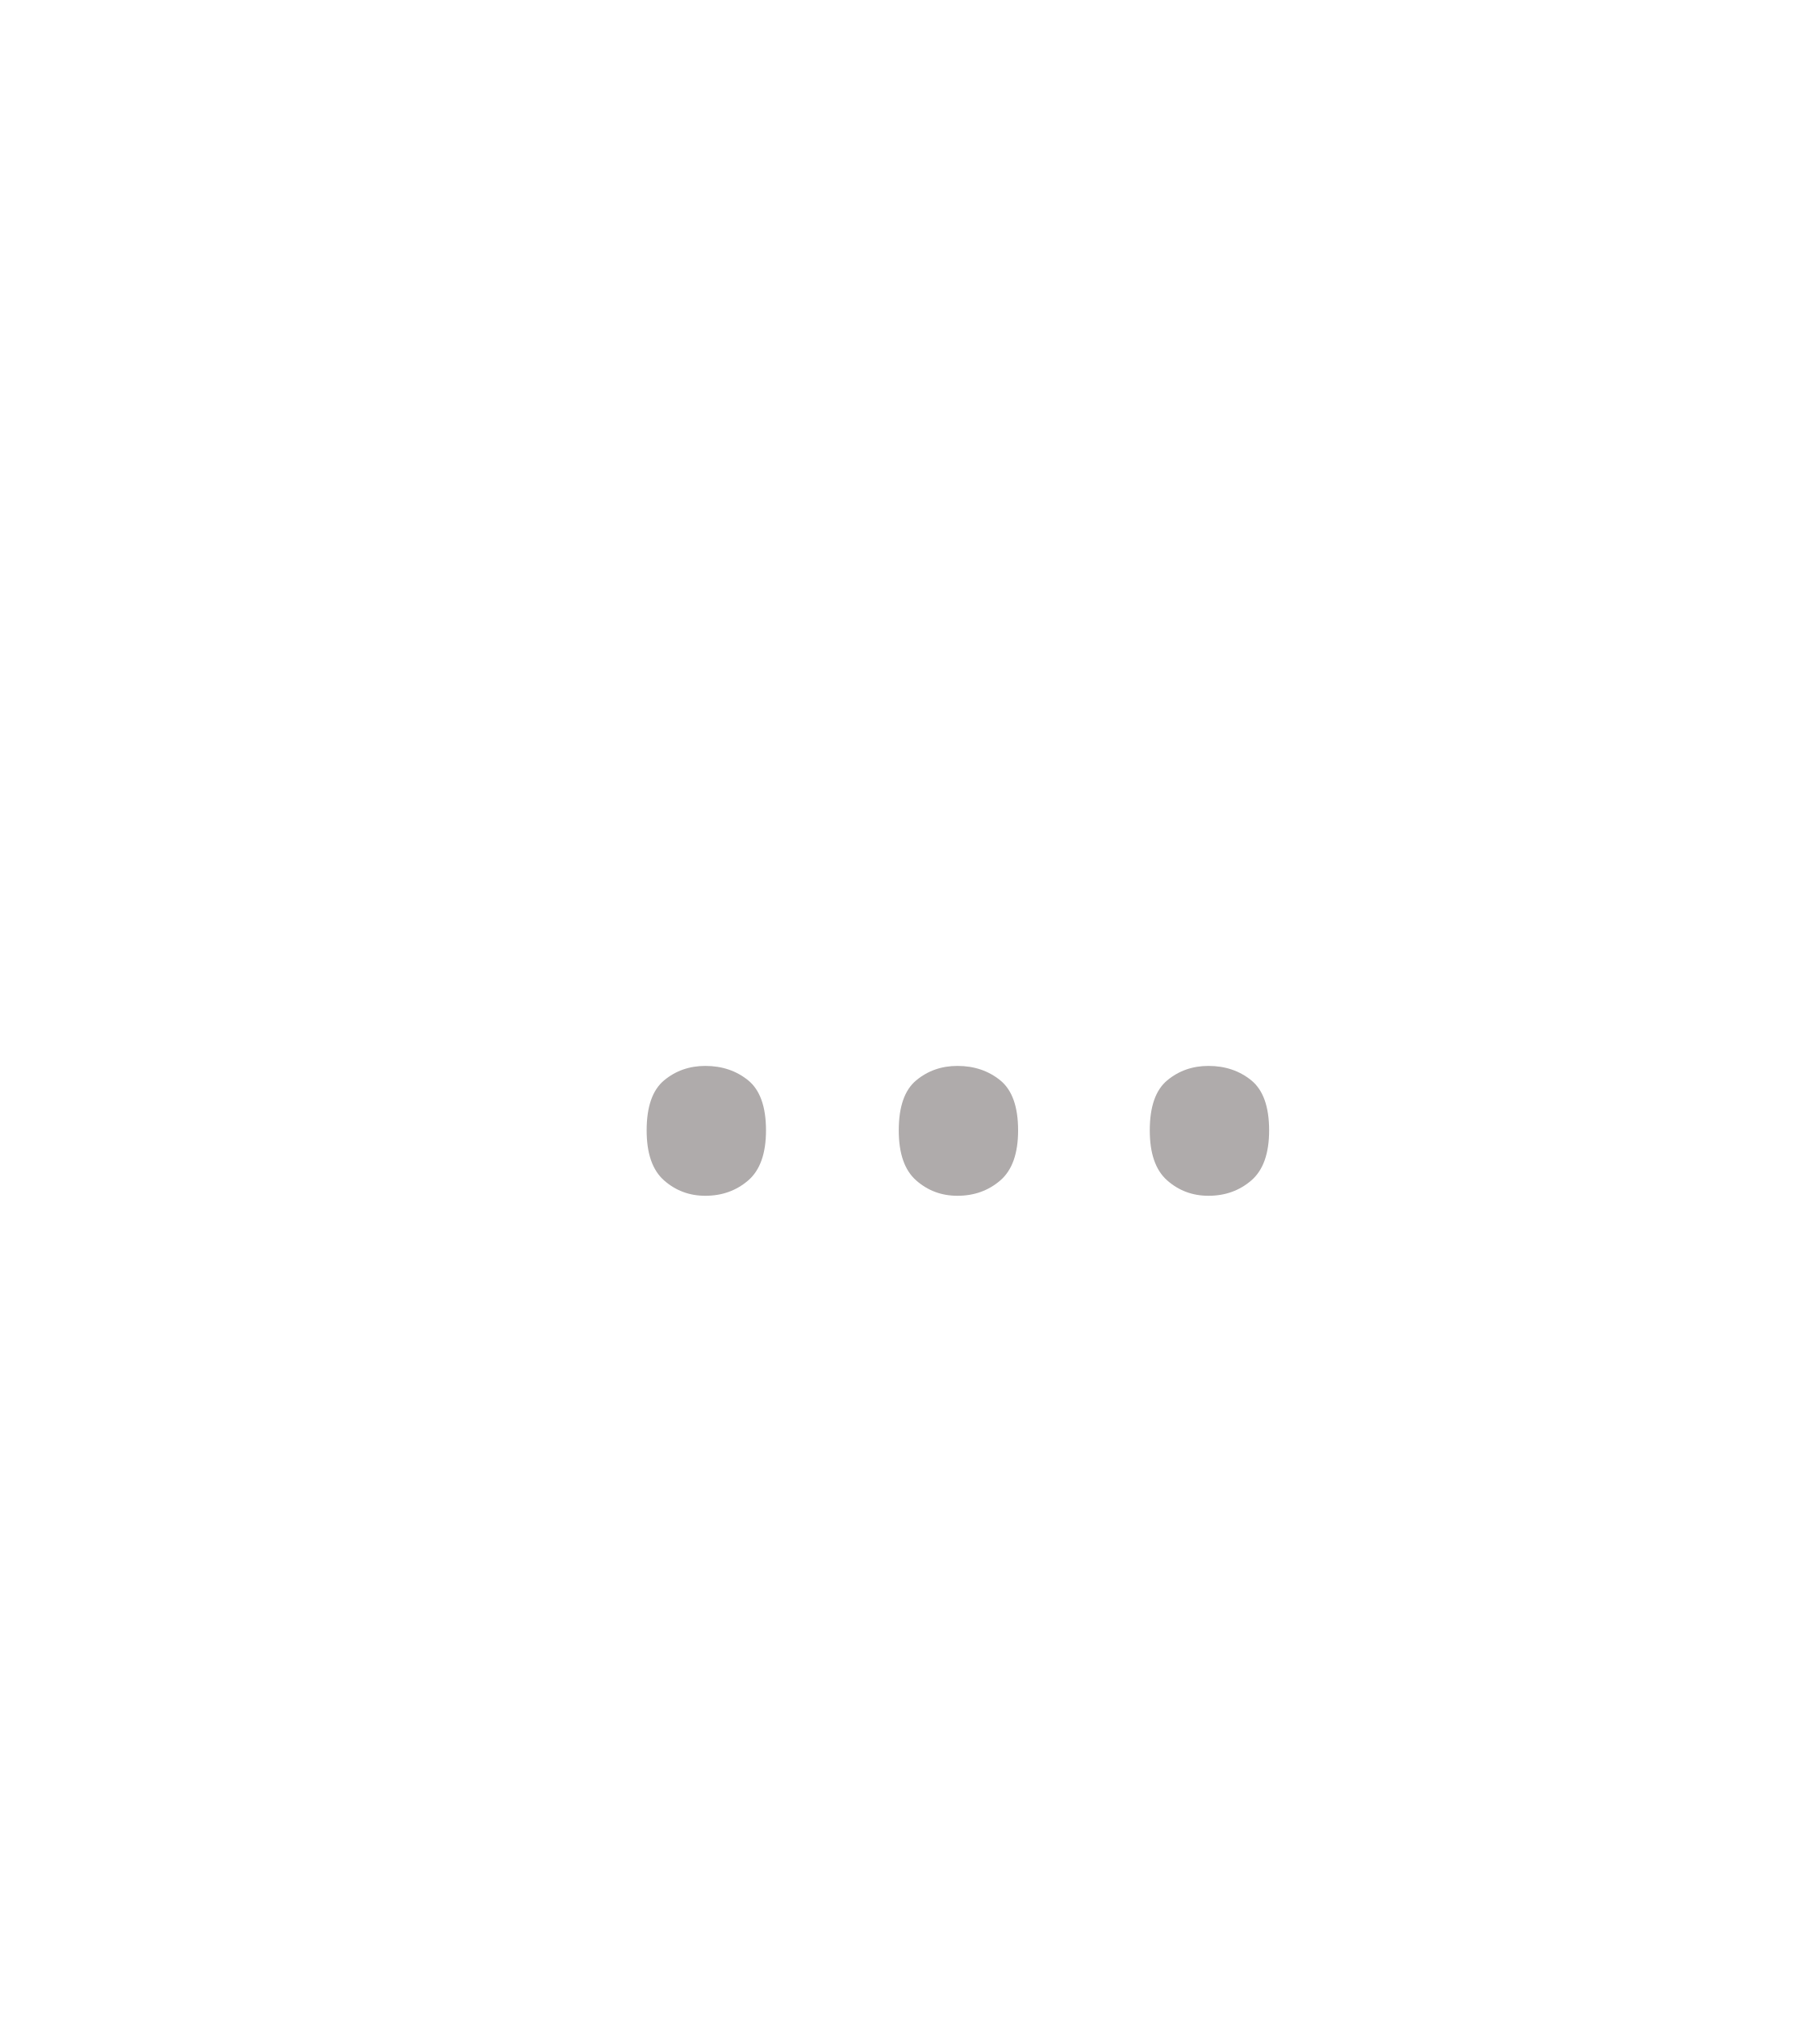
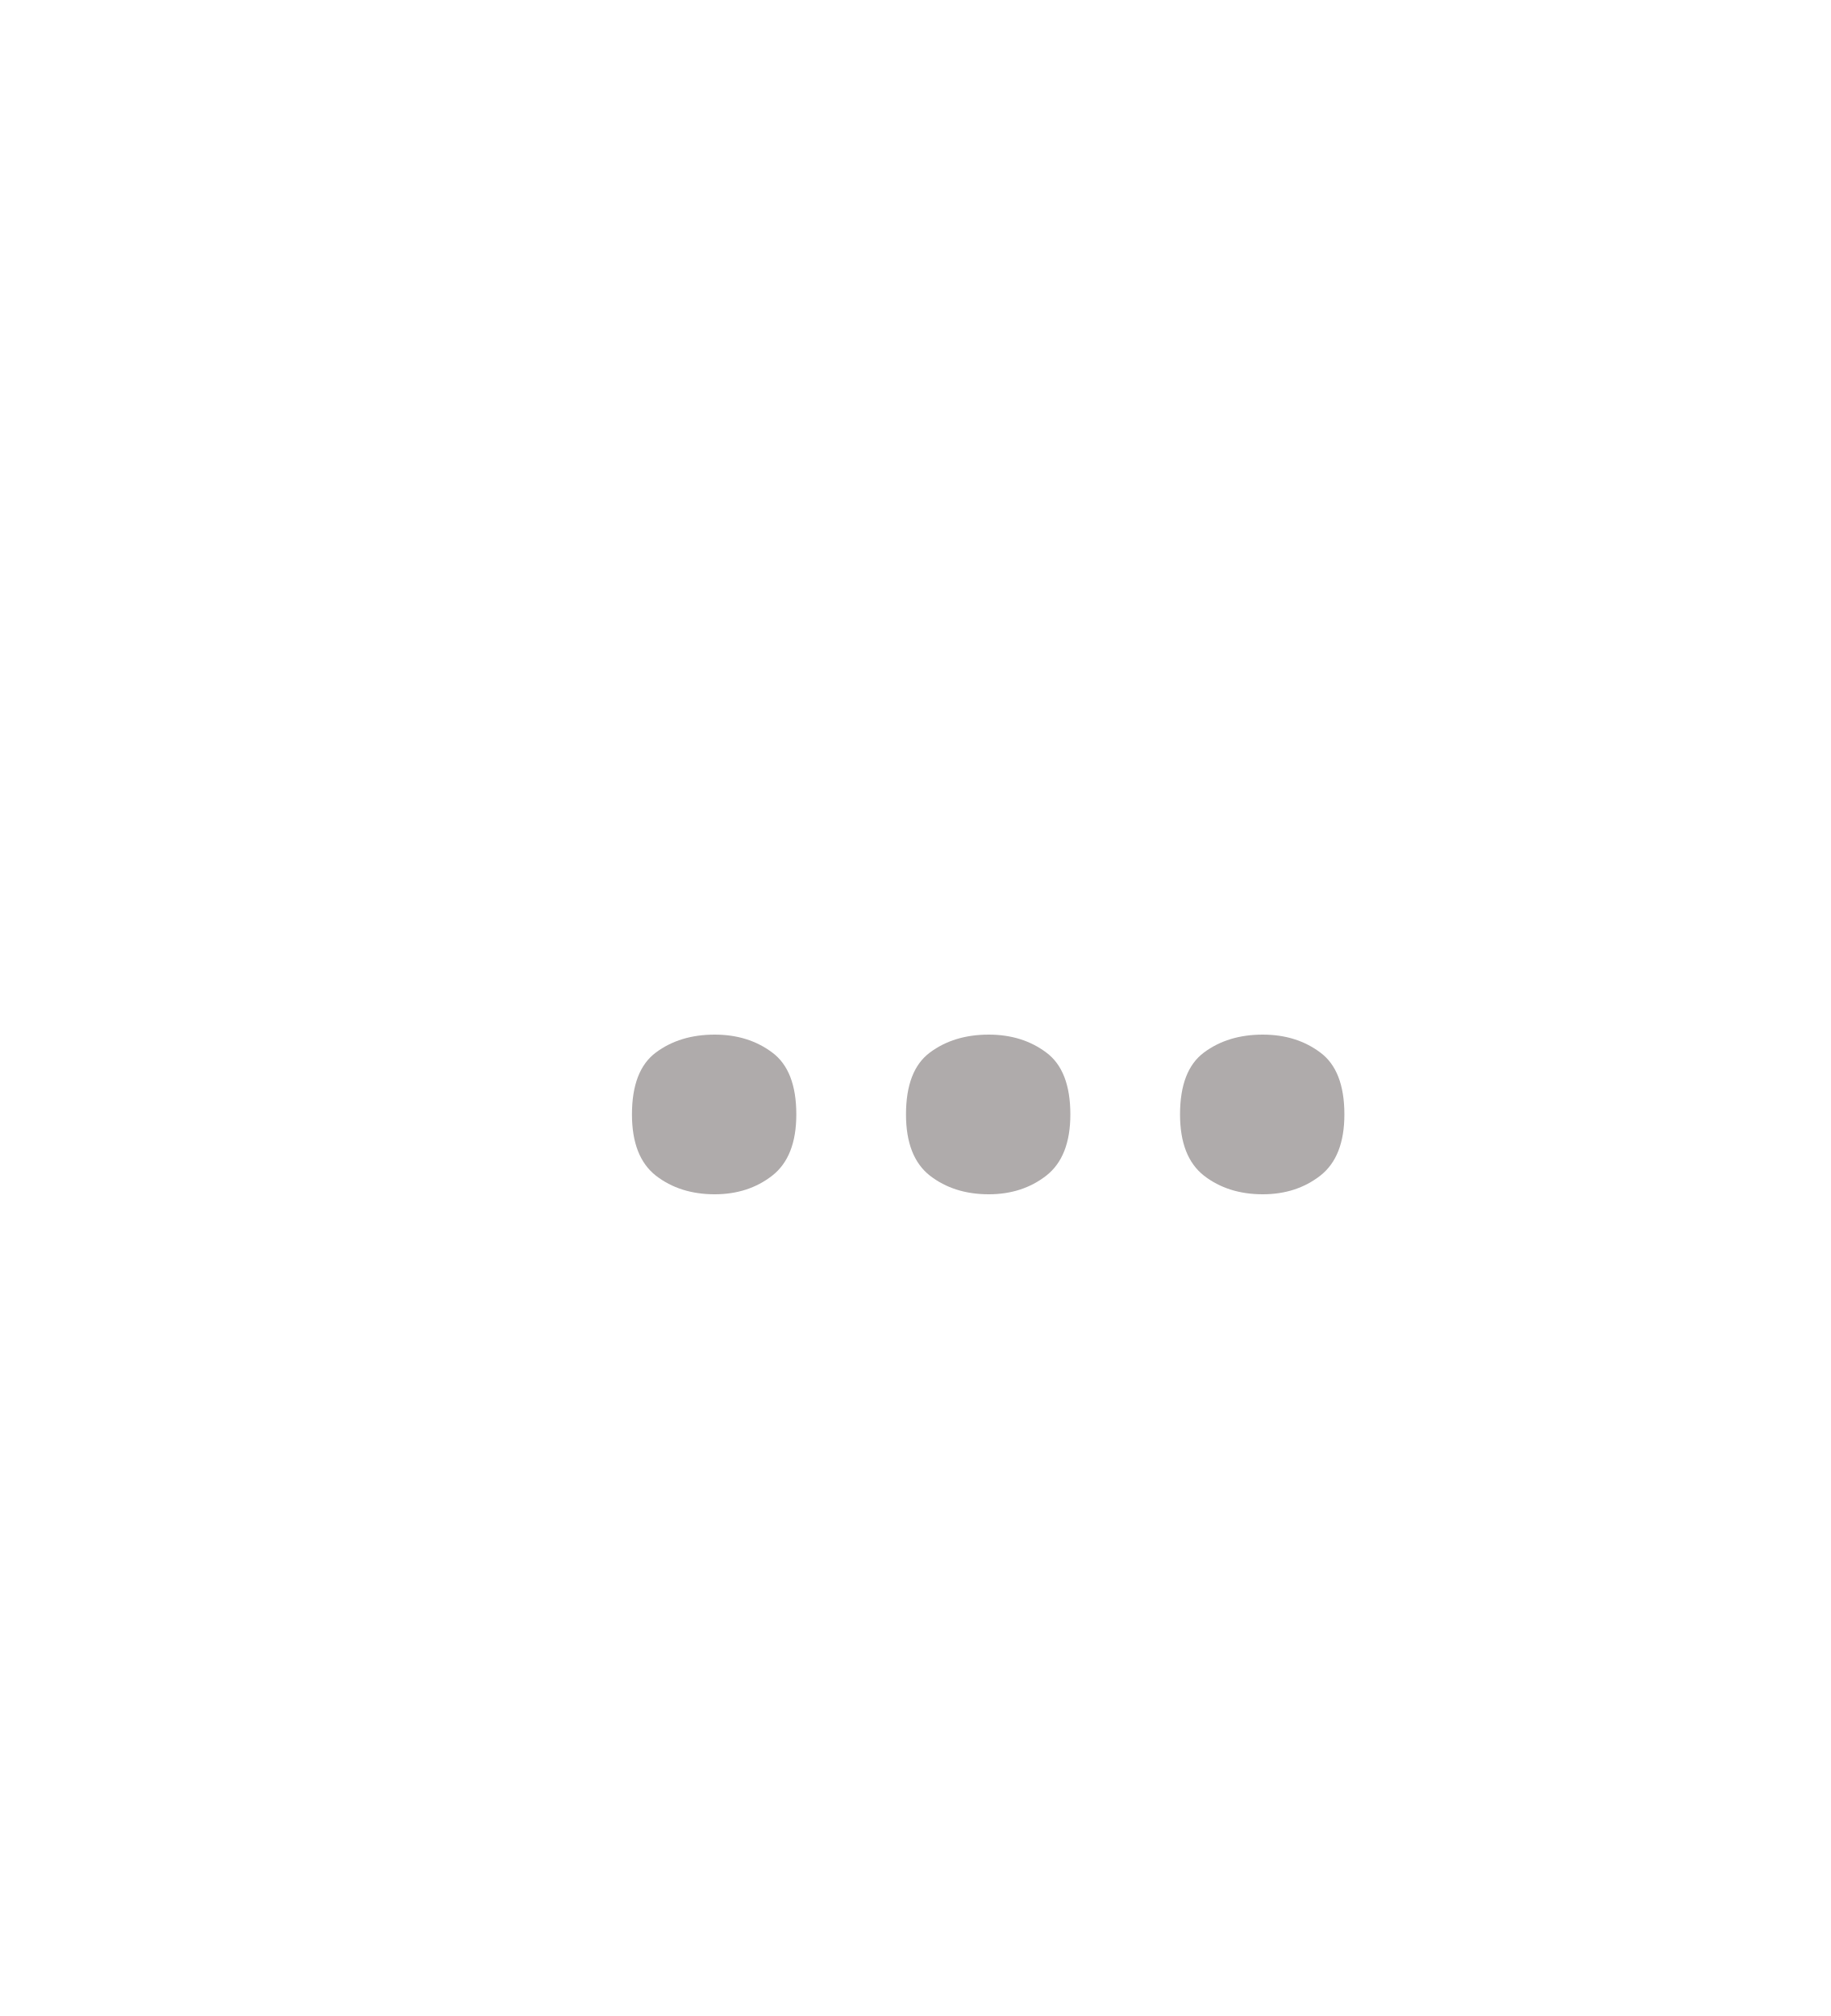
- <svg xmlns="http://www.w3.org/2000/svg" width="157" height="174" xml:space="preserve" overflow="hidden">
+ <svg xmlns="http://www.w3.org/2000/svg" width="158" height="174" xml:space="preserve" overflow="hidden">
  <defs>
    <clipPath id="clip0">
-       <rect x="1067" y="147" width="157" height="174" />
+       <rect x="1067" y="147" width="158" height="174" />
    </clipPath>
  </defs>
  <g clip-path="url(#clip0)" transform="translate(-1067 -147)">
-     <text fill="#AFABAB" font-family="Calibri,Calibri_MSFontService,sans-serif" font-weight="400" font-size="83" transform="matrix(1 0 0 1 1116.82 249)">…</text>
+     <text fill="#AFABAB" font-family="Calibri,Calibri_MSFontService,sans-serif" font-weight="700" font-size="83" transform="matrix(1 0 0 1 1116.82 249)">…</text>
  </g>
</svg>
